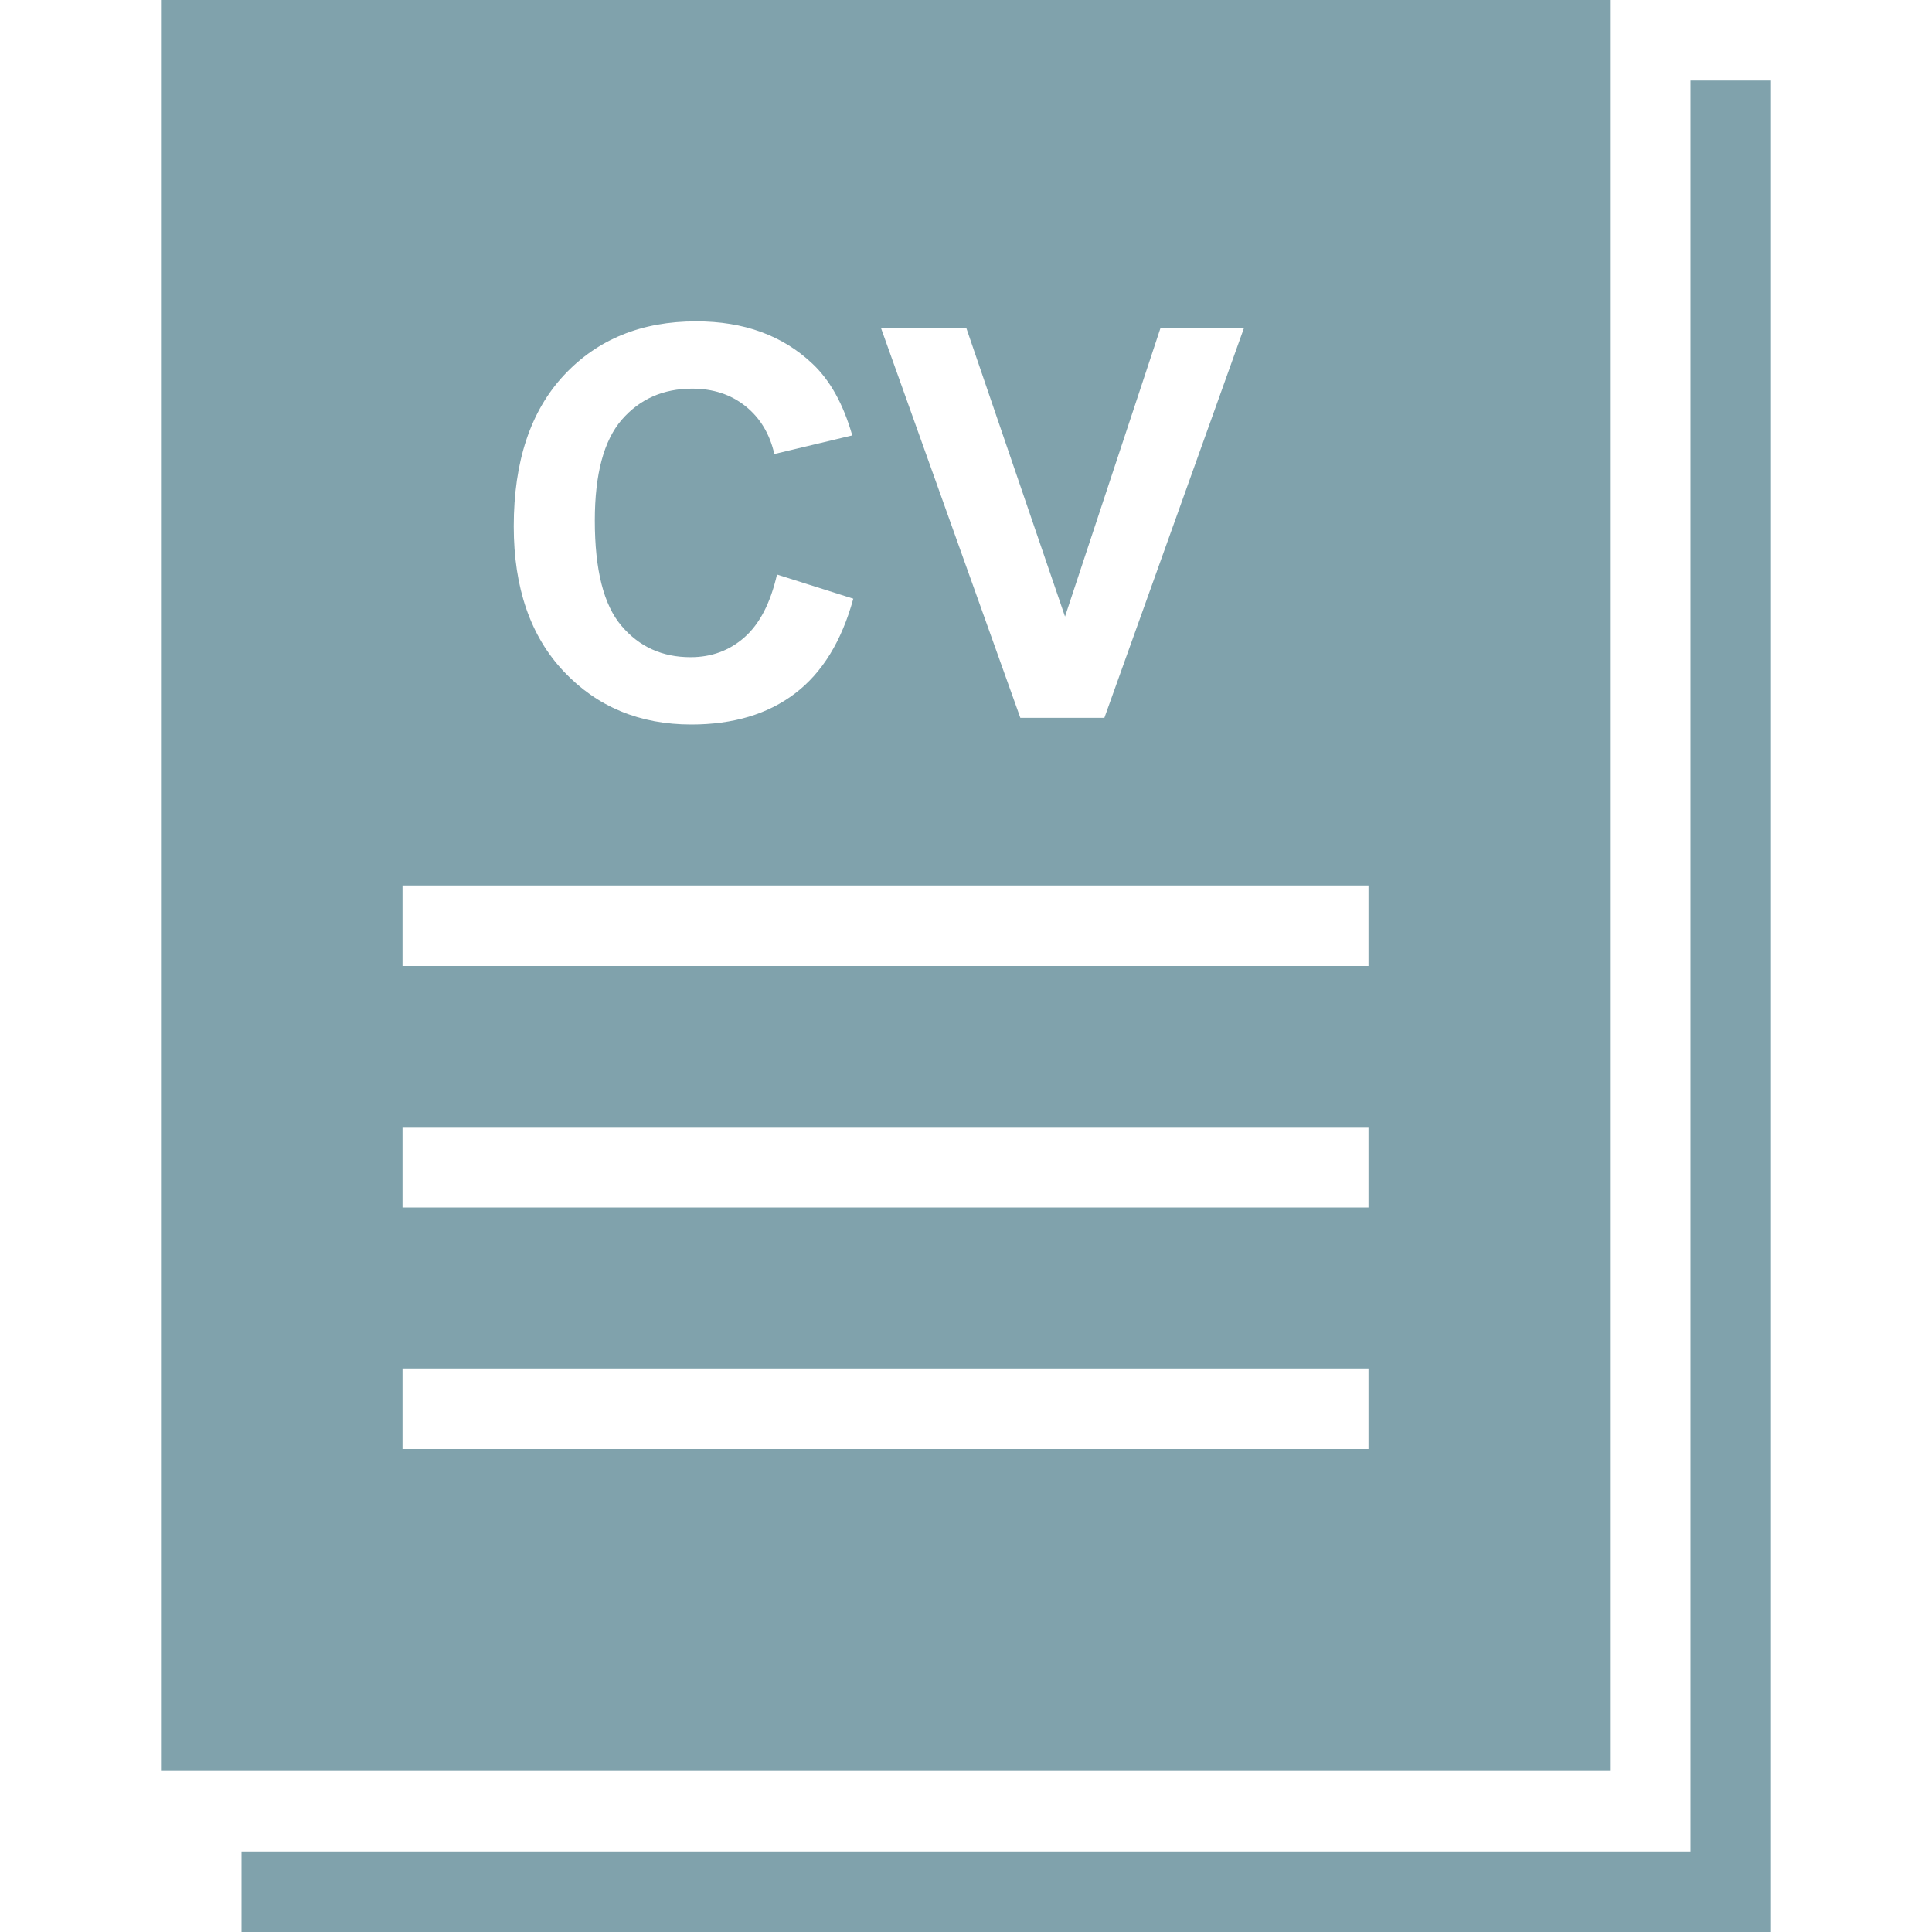
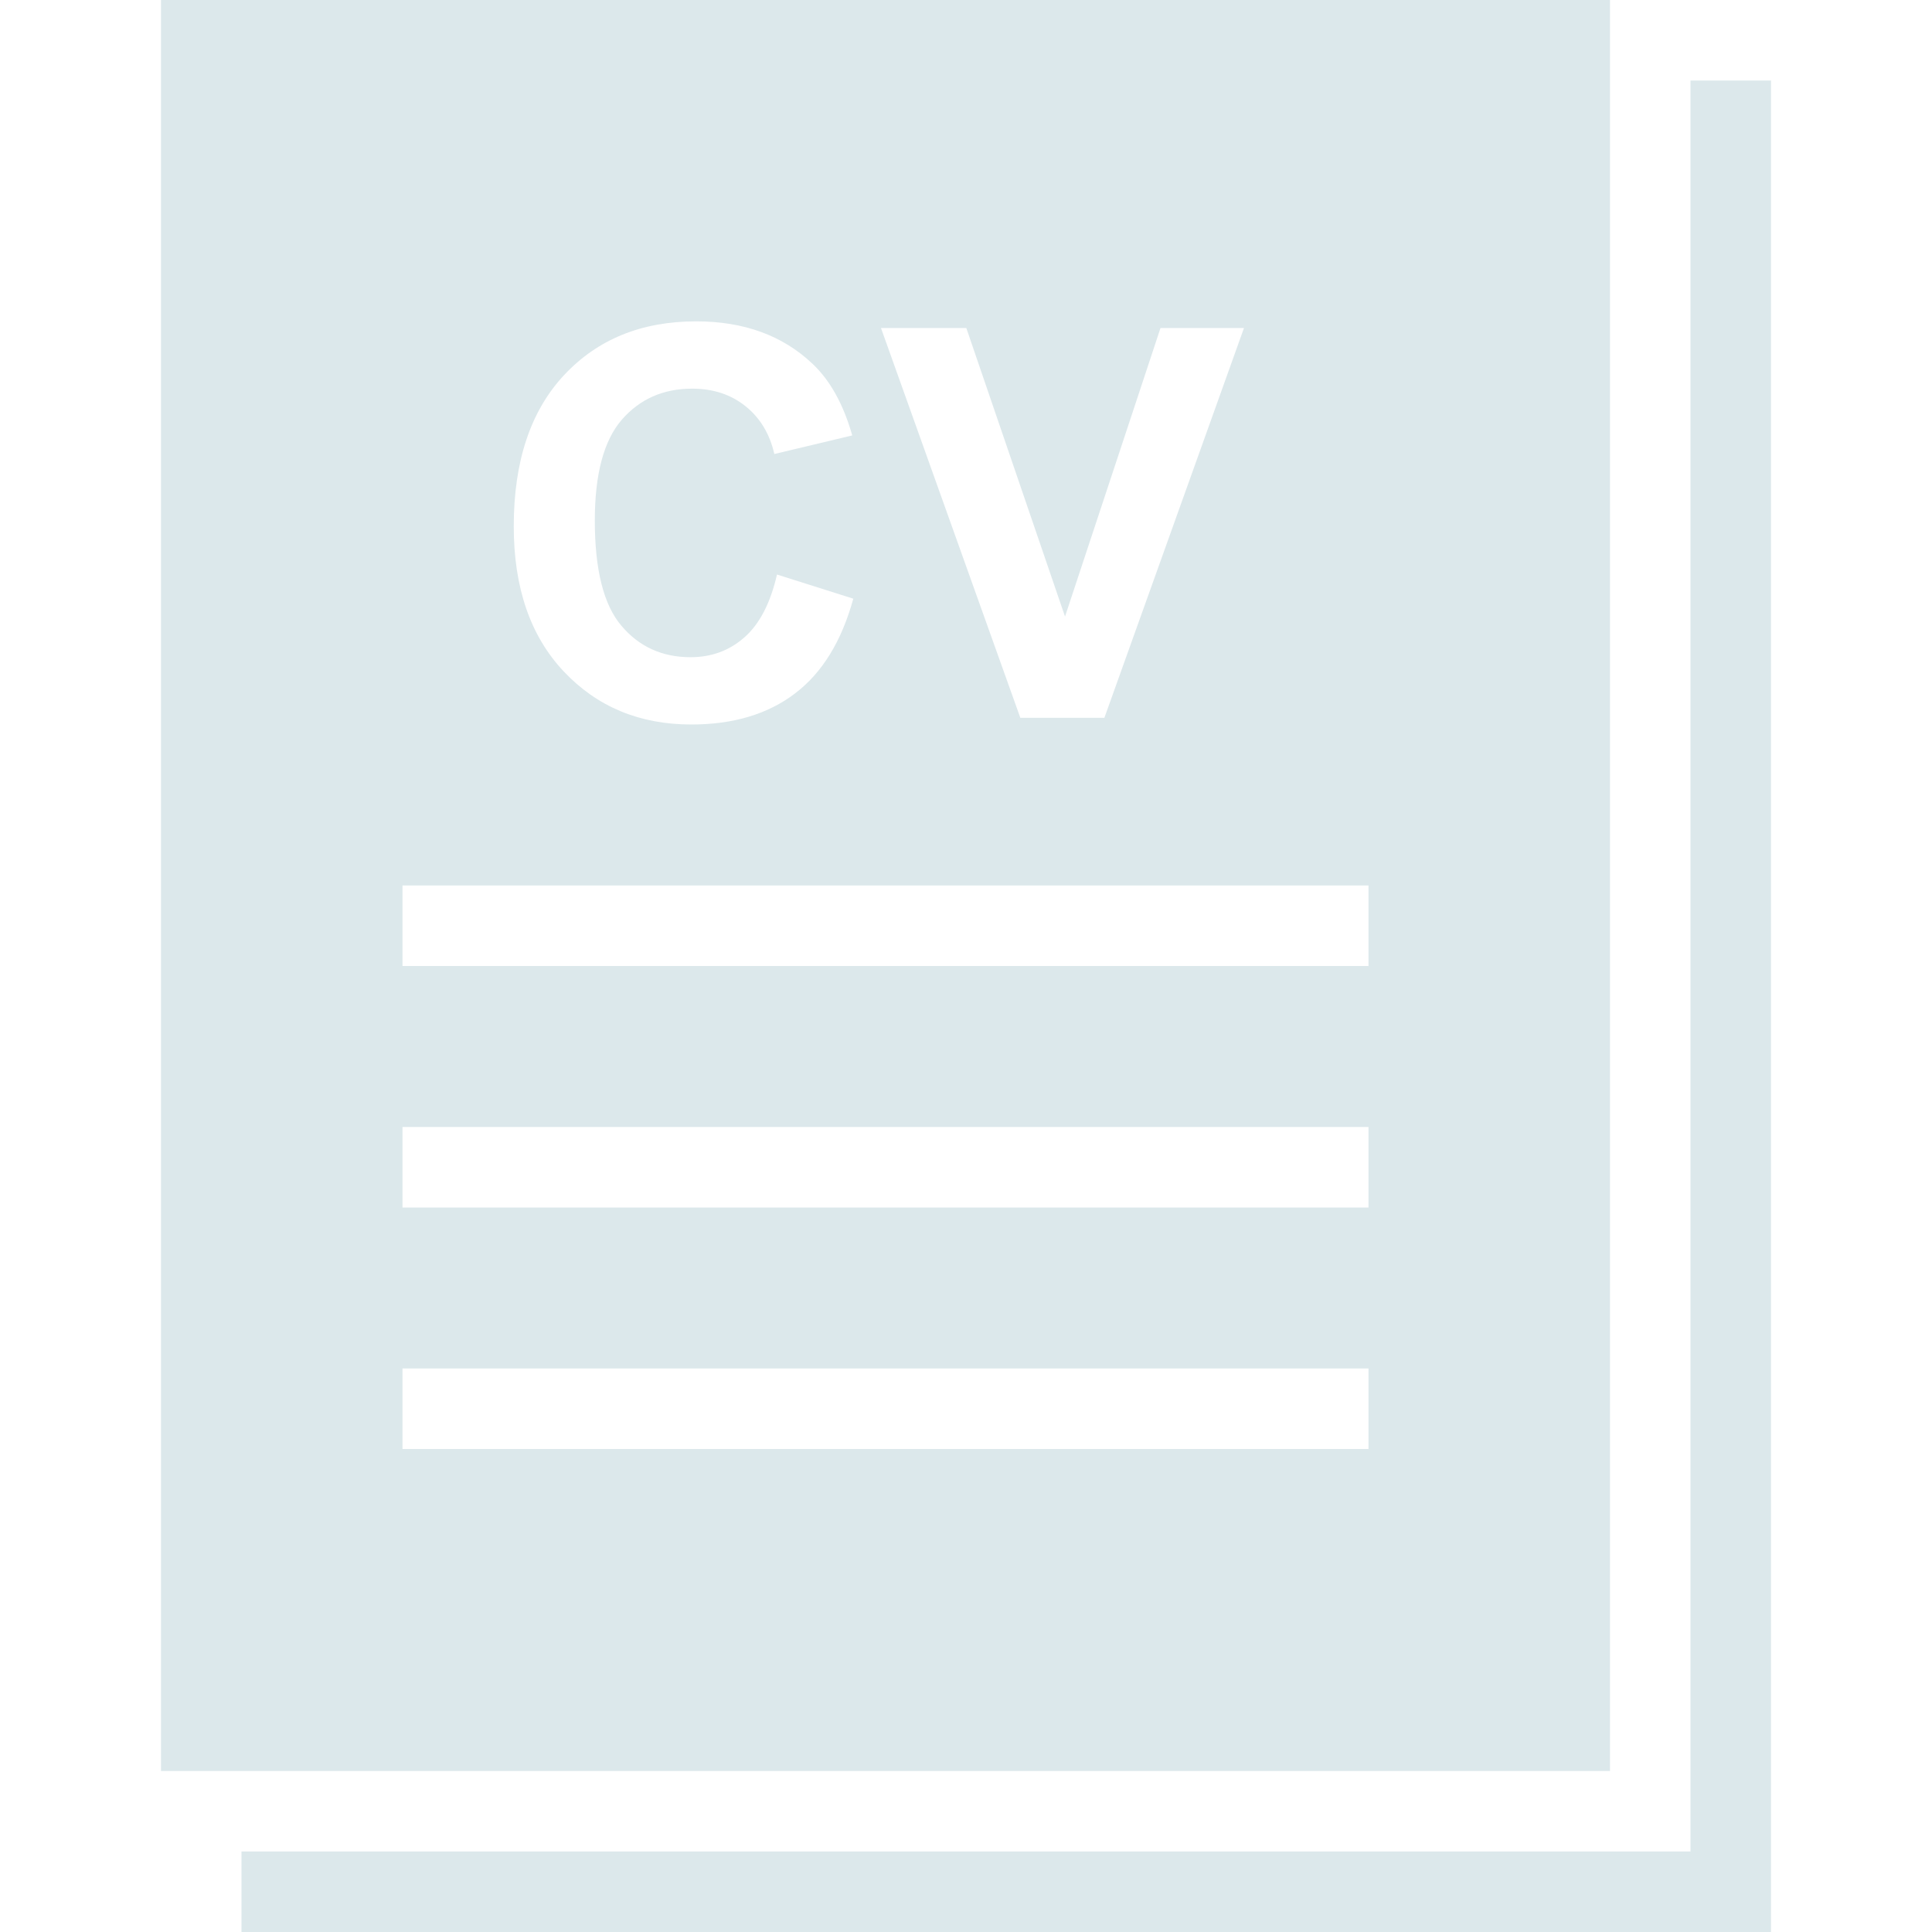
- <svg xmlns="http://www.w3.org/2000/svg" width="24" height="24" fill-rule="evenodd" fill="#80a2ac" clip-rule="evenodd">
+ <svg xmlns="http://www.w3.org/2000/svg" width="24" height="24" fill-rule="evenodd" fill="#dce8eb" clip-rule="evenodd">
  <path d="M3 24h19v-23h-1v22h-18v1zm17-24h-18v22h18v-22zm-3 17h-12v1h12v-1zm0-3h-12v1h12v-1zm0-3h-12v1h12v-1zm-7.348-3.863l.948.3c-.145.529-.387.922-.725 1.178-.338.257-.767.385-1.287.385-.643 0-1.171-.22-1.585-.659-.414-.439-.621-1.04-.621-1.802 0-.806.208-1.432.624-1.878.416-.446.963-.669 1.642-.669.592 0 1.073.175 1.443.525.221.207.386.505.496.892l-.968.231c-.057-.251-.177-.449-.358-.594-.182-.146-.403-.218-.663-.218-.359 0-.65.129-.874.386-.223.258-.335.675-.335 1.252 0 .613.11 1.049.331 1.308.22.26.506.39.858.39.26 0 .484-.082.671-.248.187-.165.322-.425.403-.779zm3.023 1.78l-1.731-4.842h1.06l1.226 3.584 1.186-3.584h1.037l-1.734 4.842h-1.044z" />
</svg>
